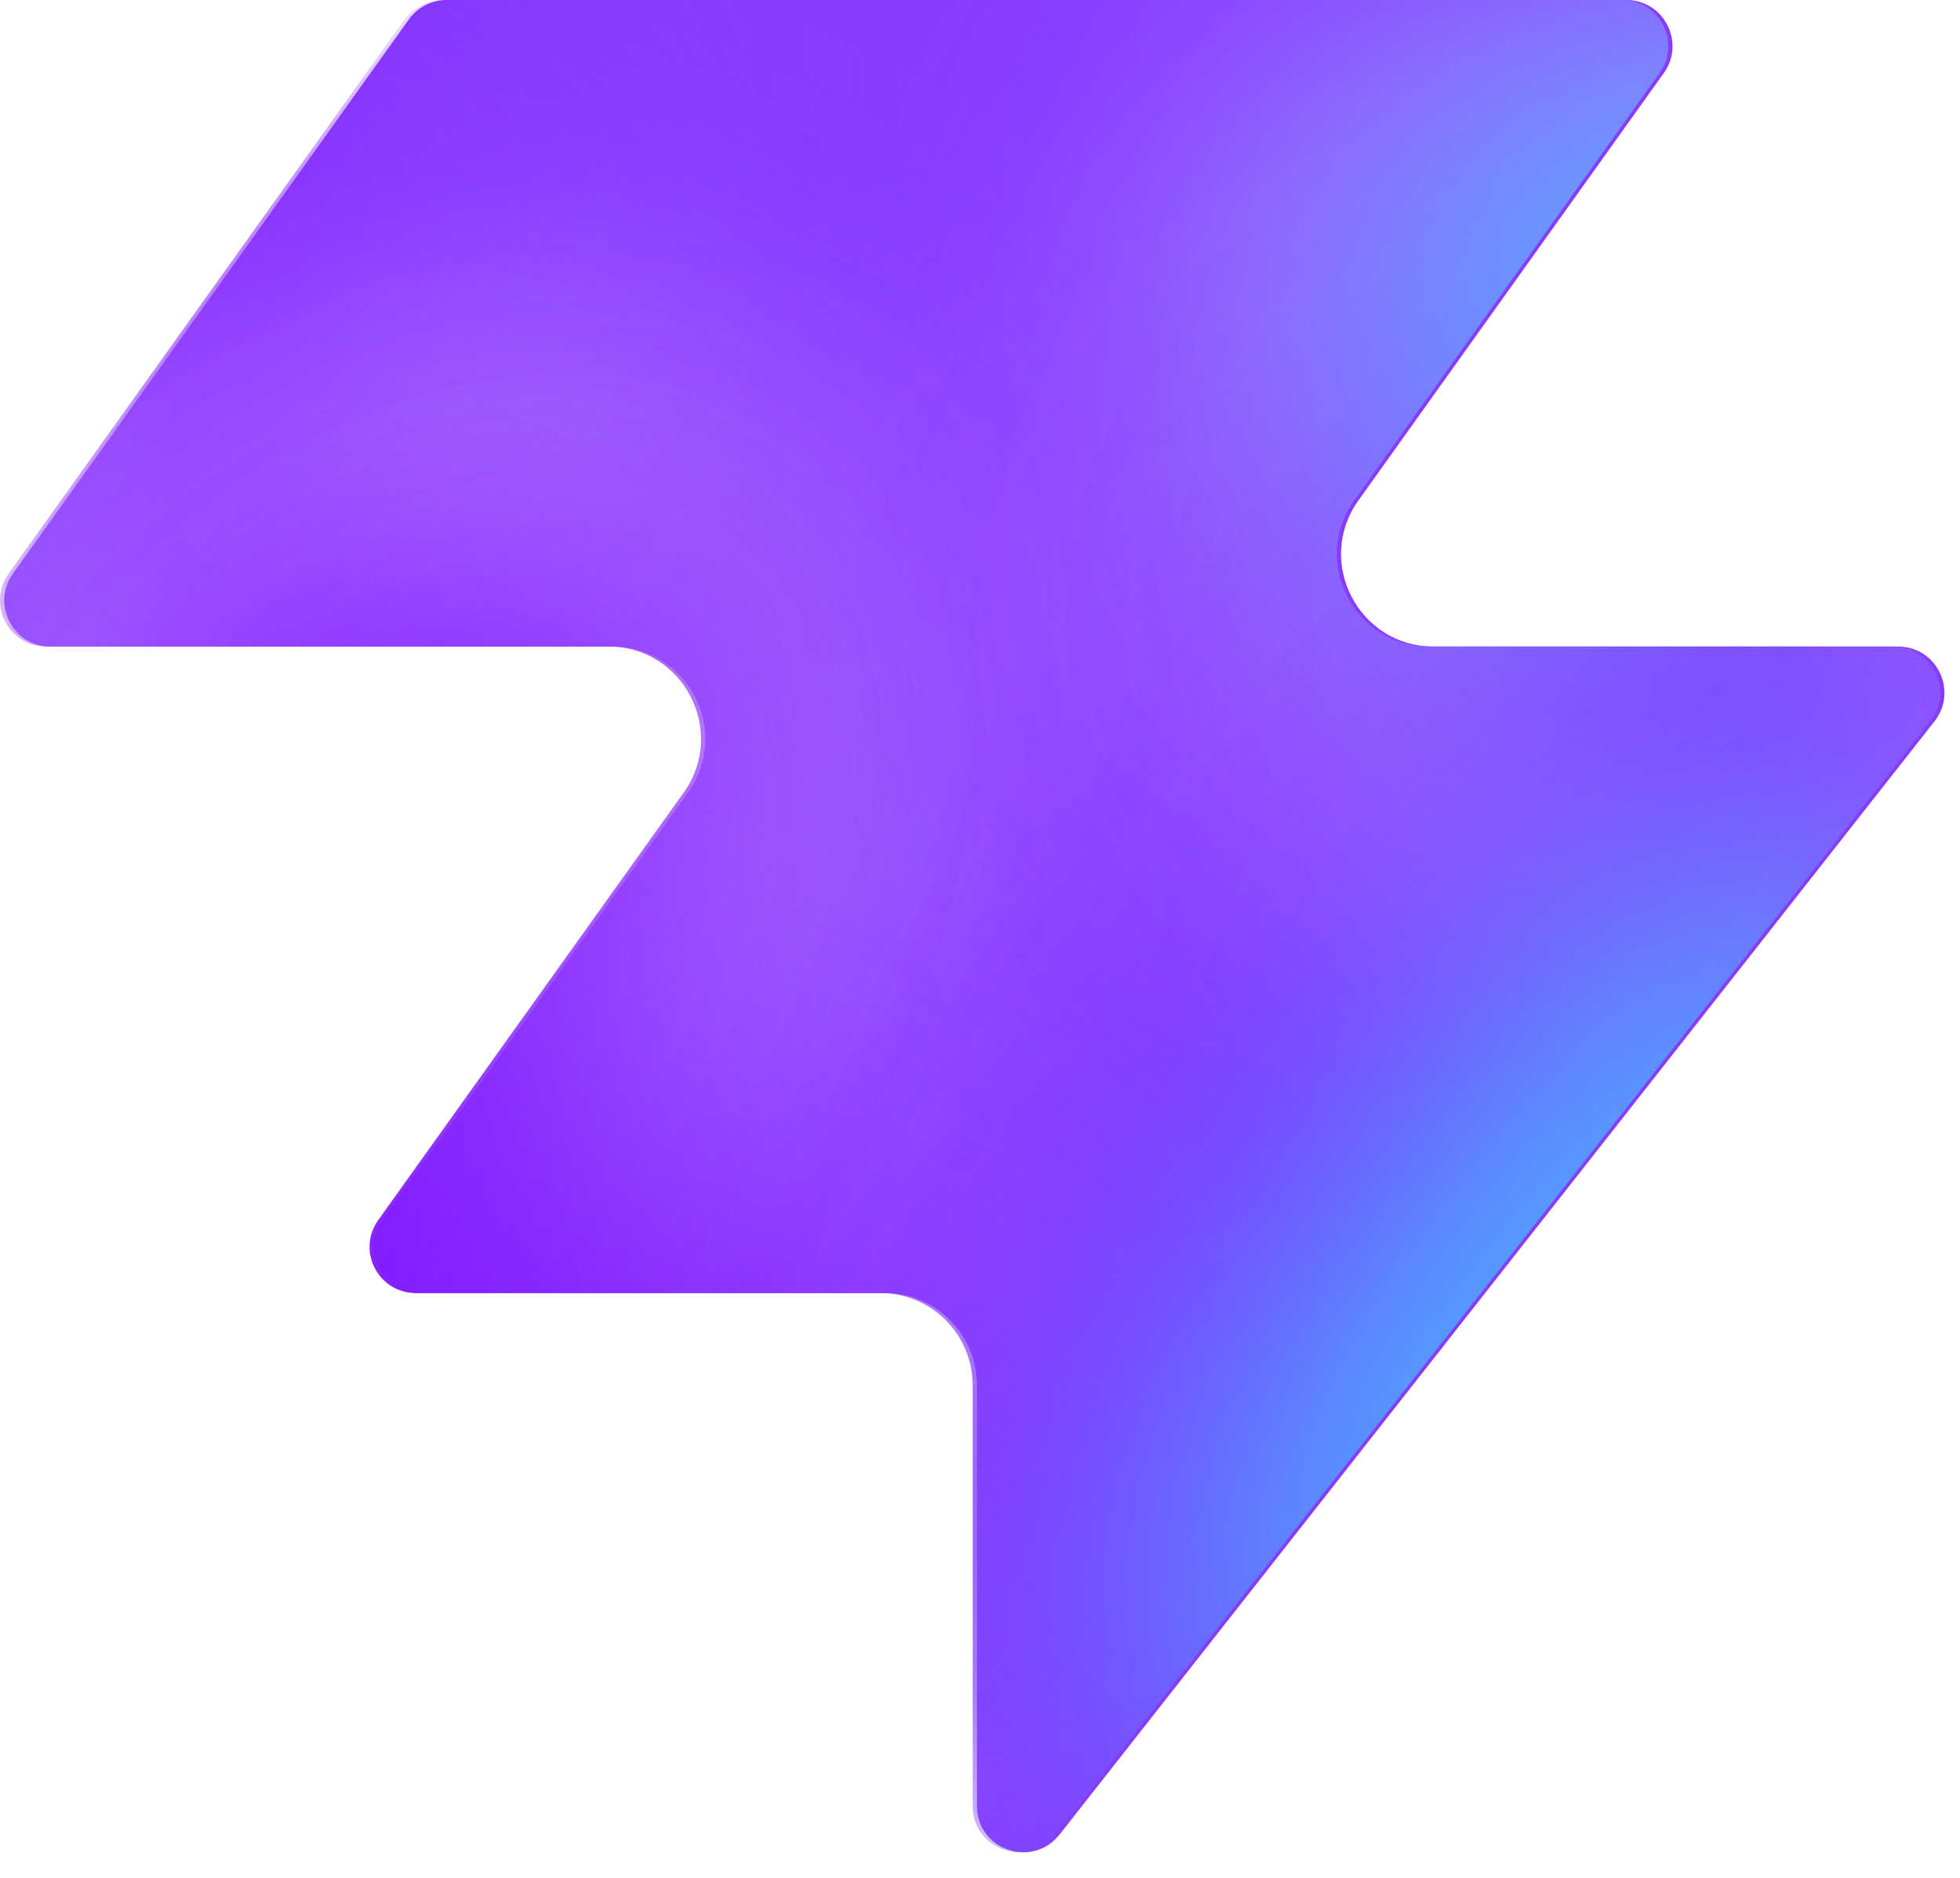
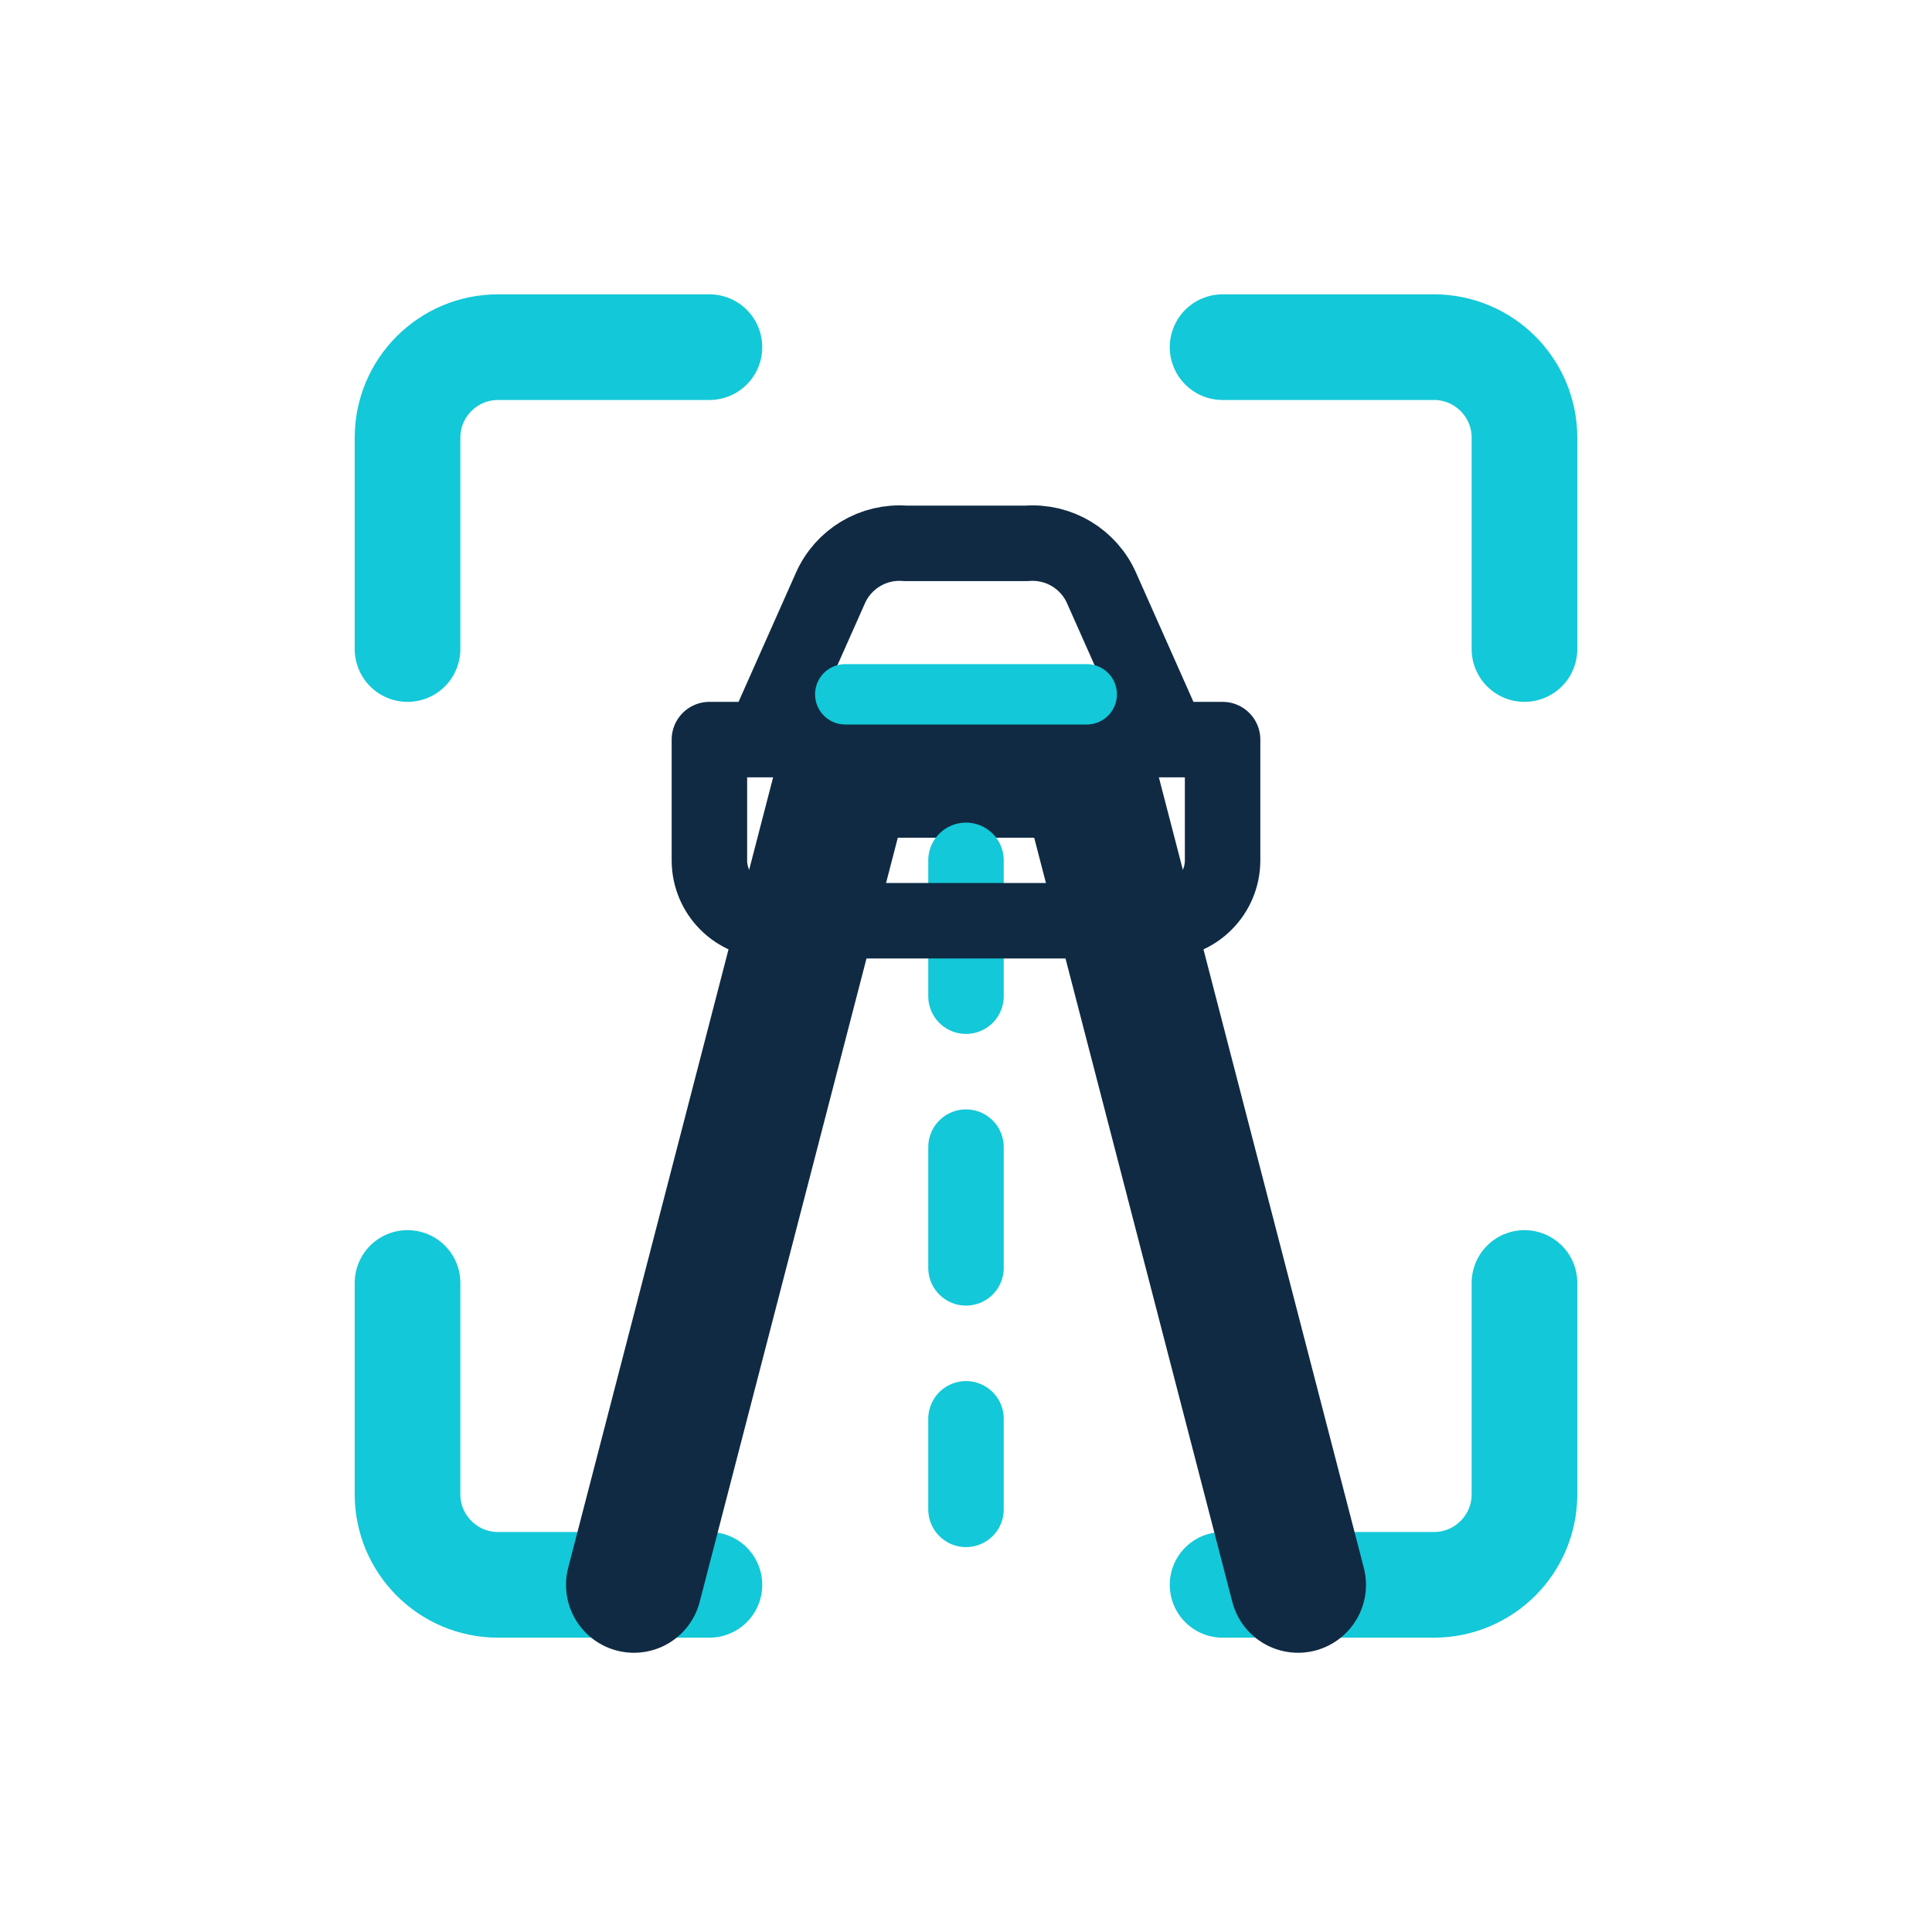
- <svg xmlns="http://www.w3.org/2000/svg" width="48" height="46" fill="none" viewBox="0 0 48 46">
-   <path fill="#863bff" d="M25.946 44.938c-.664.845-2.021.375-2.021-.698V33.937a2.26 2.26 0 0 0-2.262-2.262H10.287c-.92 0-1.456-1.04-.92-1.788l7.48-10.471c1.07-1.497 0-3.578-1.842-3.578H1.237c-.92 0-1.456-1.04-.92-1.788L10.013.474c.214-.297.556-.474.92-.474h28.894c.92 0 1.456 1.04.92 1.788l-7.48 10.471c-1.07 1.498 0 3.579 1.842 3.579h11.377c.943 0 1.473 1.088.89 1.83L25.947 44.94z" style="fill:#863bff;fill:color(display-p3 .525 .23 1);fill-opacity:1" />
-   <mask id="a" width="48" height="46" x="0" y="0" maskUnits="userSpaceOnUse" style="mask-type:alpha">
-     <path fill="#000" d="M25.842 44.938c-.664.844-2.021.375-2.021-.698V33.937a2.26 2.26 0 0 0-2.262-2.262H10.183c-.92 0-1.456-1.04-.92-1.788l7.48-10.471c1.07-1.498 0-3.579-1.842-3.579H1.133c-.92 0-1.456-1.04-.92-1.787L9.91.473c.214-.297.556-.474.92-.474h28.894c.92 0 1.456 1.04.92 1.788l-7.48 10.471c-1.07 1.498 0 3.578 1.842 3.578h11.377c.943 0 1.473 1.088.89 1.832L25.843 44.94z" style="fill:#000;fill-opacity:1" />
-   </mask>
-   <g mask="url(#a)">
-     <g filter="url(#b)">
-       <ellipse cx="5.508" cy="14.704" fill="#ede6ff" rx="5.508" ry="14.704" style="fill:#ede6ff;fill:color(display-p3 .927 .903 1);fill-opacity:1" transform="matrix(.00324 1 1 -.00324 -4.47 31.516)" />
-     </g>
-     <g filter="url(#c)">
-       <ellipse cx="10.399" cy="29.851" fill="#ede6ff" rx="10.399" ry="29.851" style="fill:#ede6ff;fill:color(display-p3 .927 .903 1);fill-opacity:1" transform="matrix(.00324 1 1 -.00324 -39.328 7.883)" />
-     </g>
-     <g filter="url(#d)">
-       <ellipse cx="5.508" cy="30.487" fill="#7e14ff" rx="5.508" ry="30.487" style="fill:#7e14ff;fill:color(display-p3 .492 .077 1);fill-opacity:1" transform="rotate(89.814 -25.913 -14.639)scale(1 -1)" />
-     </g>
-     <g filter="url(#e)">
-       <ellipse cx="5.508" cy="30.599" fill="#7e14ff" rx="5.508" ry="30.599" style="fill:#7e14ff;fill:color(display-p3 .492 .077 1);fill-opacity:1" transform="rotate(89.814 -32.644 -3.334)scale(1 -1)" />
-     </g>
-     <g filter="url(#f)">
-       <ellipse cx="5.508" cy="30.599" fill="#7e14ff" rx="5.508" ry="30.599" style="fill:#7e14ff;fill:color(display-p3 .492 .077 1);fill-opacity:1" transform="matrix(.00324 1 1 -.00324 -34.34 30.47)" />
-     </g>
-     <g filter="url(#g)">
-       <ellipse cx="14.072" cy="22.078" fill="#ede6ff" rx="14.072" ry="22.078" style="fill:#ede6ff;fill:color(display-p3 .927 .903 1);fill-opacity:1" transform="rotate(93.35 24.506 48.493)scale(-1 1)" />
-     </g>
-     <g filter="url(#h)">
-       <ellipse cx="3.47" cy="21.501" fill="#7e14ff" rx="3.47" ry="21.501" style="fill:#7e14ff;fill:color(display-p3 .492 .077 1);fill-opacity:1" transform="rotate(89.009 28.708 47.59)scale(-1 1)" />
-     </g>
-     <g filter="url(#i)">
-       <ellipse cx="3.47" cy="21.501" fill="#7e14ff" rx="3.47" ry="21.501" style="fill:#7e14ff;fill:color(display-p3 .492 .077 1);fill-opacity:1" transform="rotate(89.009 28.708 47.59)scale(-1 1)" />
-     </g>
-     <g filter="url(#j)">
-       <ellipse cx=".387" cy="8.972" fill="#7e14ff" rx="4.407" ry="29.108" style="fill:#7e14ff;fill:color(display-p3 .492 .077 1);fill-opacity:1" transform="rotate(39.51 .387 8.972)" />
-     </g>
-     <g filter="url(#k)">
-       <ellipse cx="47.523" cy="-6.092" fill="#7e14ff" rx="4.407" ry="29.108" style="fill:#7e14ff;fill:color(display-p3 .492 .077 1);fill-opacity:1" transform="rotate(37.892 47.523 -6.092)" />
-     </g>
-     <g filter="url(#l)">
-       <ellipse cx="41.412" cy="6.333" fill="#47bfff" rx="5.971" ry="9.665" style="fill:#47bfff;fill:color(display-p3 .28 .748 1);fill-opacity:1" transform="rotate(37.892 41.412 6.333)" />
-     </g>
-     <g filter="url(#m)">
-       <ellipse cx="-1.879" cy="38.332" fill="#7e14ff" rx="4.407" ry="29.108" style="fill:#7e14ff;fill:color(display-p3 .492 .077 1);fill-opacity:1" transform="rotate(37.892 -1.88 38.332)" />
-     </g>
-     <g filter="url(#n)">
-       <ellipse cx="-1.879" cy="38.332" fill="#7e14ff" rx="4.407" ry="29.108" style="fill:#7e14ff;fill:color(display-p3 .492 .077 1);fill-opacity:1" transform="rotate(37.892 -1.88 38.332)" />
-     </g>
-     <g filter="url(#o)">
-       <ellipse cx="35.651" cy="29.907" fill="#7e14ff" rx="4.407" ry="29.108" style="fill:#7e14ff;fill:color(display-p3 .492 .077 1);fill-opacity:1" transform="rotate(37.892 35.651 29.907)" />
-     </g>
-     <g filter="url(#p)">
-       <ellipse cx="38.418" cy="32.4" fill="#47bfff" rx="5.971" ry="15.297" style="fill:#47bfff;fill:color(display-p3 .28 .748 1);fill-opacity:1" transform="rotate(37.892 38.418 32.4)" />
-     </g>
+ <svg xmlns="http://www.w3.org/2000/svg" viewBox="0 0 128 128" role="img" aria-labelledby="title desc">
+   <g fill="none" stroke-linecap="round" stroke-linejoin="round">
+     <path d="M27 43V29a6 6 0 0 1 6-6h14 M81 23h14a6 6 0 0 1 6 6v14              M101 85v14a6 6 0 0 1-6 6H81 M47 105H33a6 6 0 0 1-6-6V85" stroke="#13C8D8" stroke-width="7" />
+     <path d="M42 105 56 51h16l14 54" stroke="#102A43" stroke-width="9" />
+     <path d="M64 57v9m0 10v8m0 10v6" stroke="#13C8D8" stroke-width="5" />
+     <path d="M51 48l4-9a5 5 0 0 1 5-3h8a5 5 0 0 1 5 3l4 9              M47 49h34v8a4 4 0 0 1-4 4H51a4 4 0 0 1-4-4z" stroke="#102A43" stroke-width="5" />
+     <path d="M56 46h16" stroke="#13C8D8" stroke-width="4" />
  </g>
-   <defs>
-     <filter id="b" width="60.045" height="41.654" x="-19.77" y="16.149" color-interpolation-filters="sRGB" filterUnits="userSpaceOnUse">
-       <feFlood flood-opacity="0" result="BackgroundImageFix" />
-       <feBlend in="SourceGraphic" in2="BackgroundImageFix" result="shape" />
-       <feGaussianBlur result="effect1_foregroundBlur_2002_17158" stdDeviation="7.659" />
-     </filter>
-     <filter id="c" width="90.34" height="51.437" x="-54.613" y="-7.533" color-interpolation-filters="sRGB" filterUnits="userSpaceOnUse">
-       <feFlood flood-opacity="0" result="BackgroundImageFix" />
-       <feBlend in="SourceGraphic" in2="BackgroundImageFix" result="shape" />
-       <feGaussianBlur result="effect1_foregroundBlur_2002_17158" stdDeviation="7.659" />
-     </filter>
-     <filter id="d" width="79.355" height="29.4" x="-49.64" y="2.03" color-interpolation-filters="sRGB" filterUnits="userSpaceOnUse">
-       <feFlood flood-opacity="0" result="BackgroundImageFix" />
-       <feBlend in="SourceGraphic" in2="BackgroundImageFix" result="shape" />
-       <feGaussianBlur result="effect1_foregroundBlur_2002_17158" stdDeviation="4.596" />
-     </filter>
-     <filter id="e" width="79.579" height="29.4" x="-45.045" y="20.029" color-interpolation-filters="sRGB" filterUnits="userSpaceOnUse">
-       <feFlood flood-opacity="0" result="BackgroundImageFix" />
-       <feBlend in="SourceGraphic" in2="BackgroundImageFix" result="shape" />
-       <feGaussianBlur result="effect1_foregroundBlur_2002_17158" stdDeviation="4.596" />
-     </filter>
-     <filter id="f" width="79.579" height="29.4" x="-43.513" y="21.178" color-interpolation-filters="sRGB" filterUnits="userSpaceOnUse">
-       <feFlood flood-opacity="0" result="BackgroundImageFix" />
-       <feBlend in="SourceGraphic" in2="BackgroundImageFix" result="shape" />
-       <feGaussianBlur result="effect1_foregroundBlur_2002_17158" stdDeviation="4.596" />
-     </filter>
-     <filter id="g" width="74.749" height="58.852" x="15.756" y="-17.901" color-interpolation-filters="sRGB" filterUnits="userSpaceOnUse">
-       <feFlood flood-opacity="0" result="BackgroundImageFix" />
-       <feBlend in="SourceGraphic" in2="BackgroundImageFix" result="shape" />
-       <feGaussianBlur result="effect1_foregroundBlur_2002_17158" stdDeviation="7.659" />
-     </filter>
-     <filter id="h" width="61.377" height="25.362" x="23.548" y="2.284" color-interpolation-filters="sRGB" filterUnits="userSpaceOnUse">
-       <feFlood flood-opacity="0" result="BackgroundImageFix" />
-       <feBlend in="SourceGraphic" in2="BackgroundImageFix" result="shape" />
-       <feGaussianBlur result="effect1_foregroundBlur_2002_17158" stdDeviation="4.596" />
-     </filter>
-     <filter id="i" width="61.377" height="25.362" x="23.548" y="2.284" color-interpolation-filters="sRGB" filterUnits="userSpaceOnUse">
-       <feFlood flood-opacity="0" result="BackgroundImageFix" />
-       <feBlend in="SourceGraphic" in2="BackgroundImageFix" result="shape" />
-       <feGaussianBlur result="effect1_foregroundBlur_2002_17158" stdDeviation="4.596" />
-     </filter>
-     <filter id="j" width="56.045" height="63.649" x="-27.636" y="-22.853" color-interpolation-filters="sRGB" filterUnits="userSpaceOnUse">
-       <feFlood flood-opacity="0" result="BackgroundImageFix" />
-       <feBlend in="SourceGraphic" in2="BackgroundImageFix" result="shape" />
-       <feGaussianBlur result="effect1_foregroundBlur_2002_17158" stdDeviation="4.596" />
-     </filter>
-     <filter id="k" width="54.814" height="64.646" x="20.116" y="-38.415" color-interpolation-filters="sRGB" filterUnits="userSpaceOnUse">
-       <feFlood flood-opacity="0" result="BackgroundImageFix" />
-       <feBlend in="SourceGraphic" in2="BackgroundImageFix" result="shape" />
-       <feGaussianBlur result="effect1_foregroundBlur_2002_17158" stdDeviation="4.596" />
-     </filter>
-     <filter id="l" width="33.541" height="35.313" x="24.641" y="-11.323" color-interpolation-filters="sRGB" filterUnits="userSpaceOnUse">
-       <feFlood flood-opacity="0" result="BackgroundImageFix" />
-       <feBlend in="SourceGraphic" in2="BackgroundImageFix" result="shape" />
-       <feGaussianBlur result="effect1_foregroundBlur_2002_17158" stdDeviation="4.596" />
-     </filter>
-     <filter id="m" width="54.814" height="64.646" x="-29.286" y="6.009" color-interpolation-filters="sRGB" filterUnits="userSpaceOnUse">
-       <feFlood flood-opacity="0" result="BackgroundImageFix" />
-       <feBlend in="SourceGraphic" in2="BackgroundImageFix" result="shape" />
-       <feGaussianBlur result="effect1_foregroundBlur_2002_17158" stdDeviation="4.596" />
-     </filter>
-     <filter id="n" width="54.814" height="64.646" x="-29.286" y="6.009" color-interpolation-filters="sRGB" filterUnits="userSpaceOnUse">
-       <feFlood flood-opacity="0" result="BackgroundImageFix" />
-       <feBlend in="SourceGraphic" in2="BackgroundImageFix" result="shape" />
-       <feGaussianBlur result="effect1_foregroundBlur_2002_17158" stdDeviation="4.596" />
-     </filter>
-     <filter id="o" width="54.814" height="64.646" x="8.244" y="-2.416" color-interpolation-filters="sRGB" filterUnits="userSpaceOnUse">
-       <feFlood flood-opacity="0" result="BackgroundImageFix" />
-       <feBlend in="SourceGraphic" in2="BackgroundImageFix" result="shape" />
-       <feGaussianBlur result="effect1_foregroundBlur_2002_17158" stdDeviation="4.596" />
-     </filter>
-     <filter id="p" width="39.409" height="43.623" x="18.713" y="10.588" color-interpolation-filters="sRGB" filterUnits="userSpaceOnUse">
-       <feFlood flood-opacity="0" result="BackgroundImageFix" />
-       <feBlend in="SourceGraphic" in2="BackgroundImageFix" result="shape" />
-       <feGaussianBlur result="effect1_foregroundBlur_2002_17158" stdDeviation="4.596" />
-     </filter>
-   </defs>
</svg>
